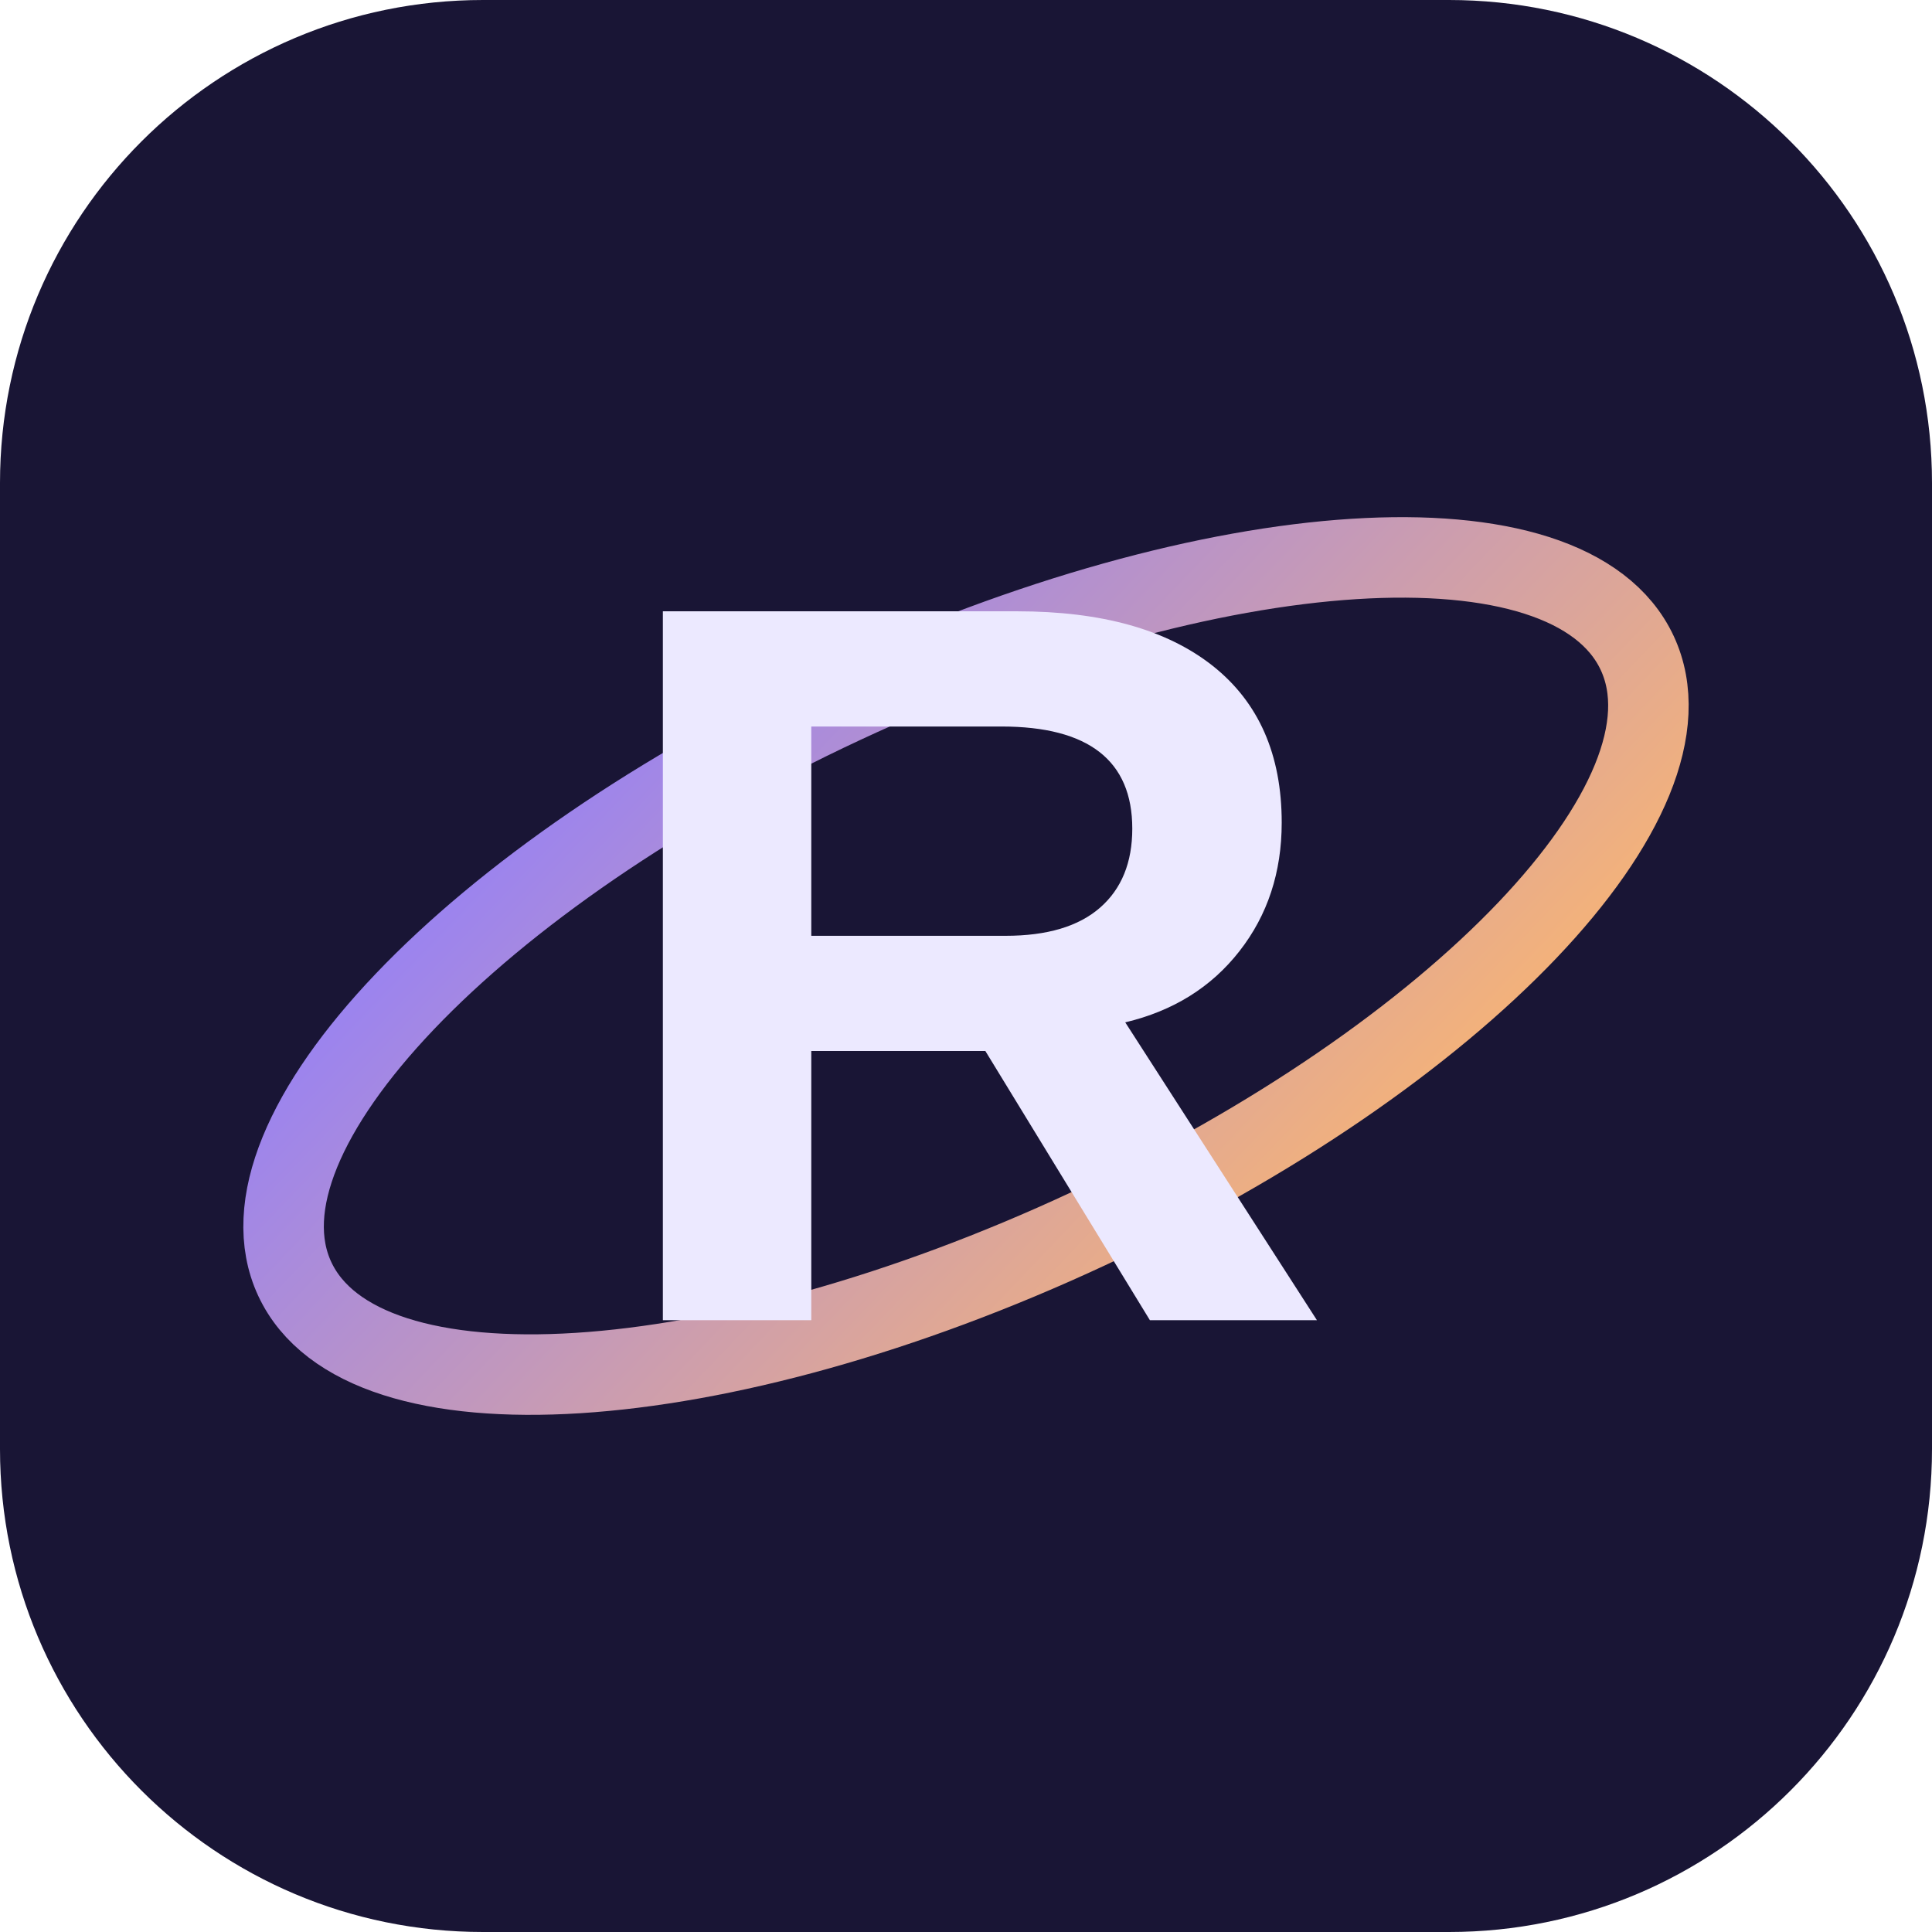
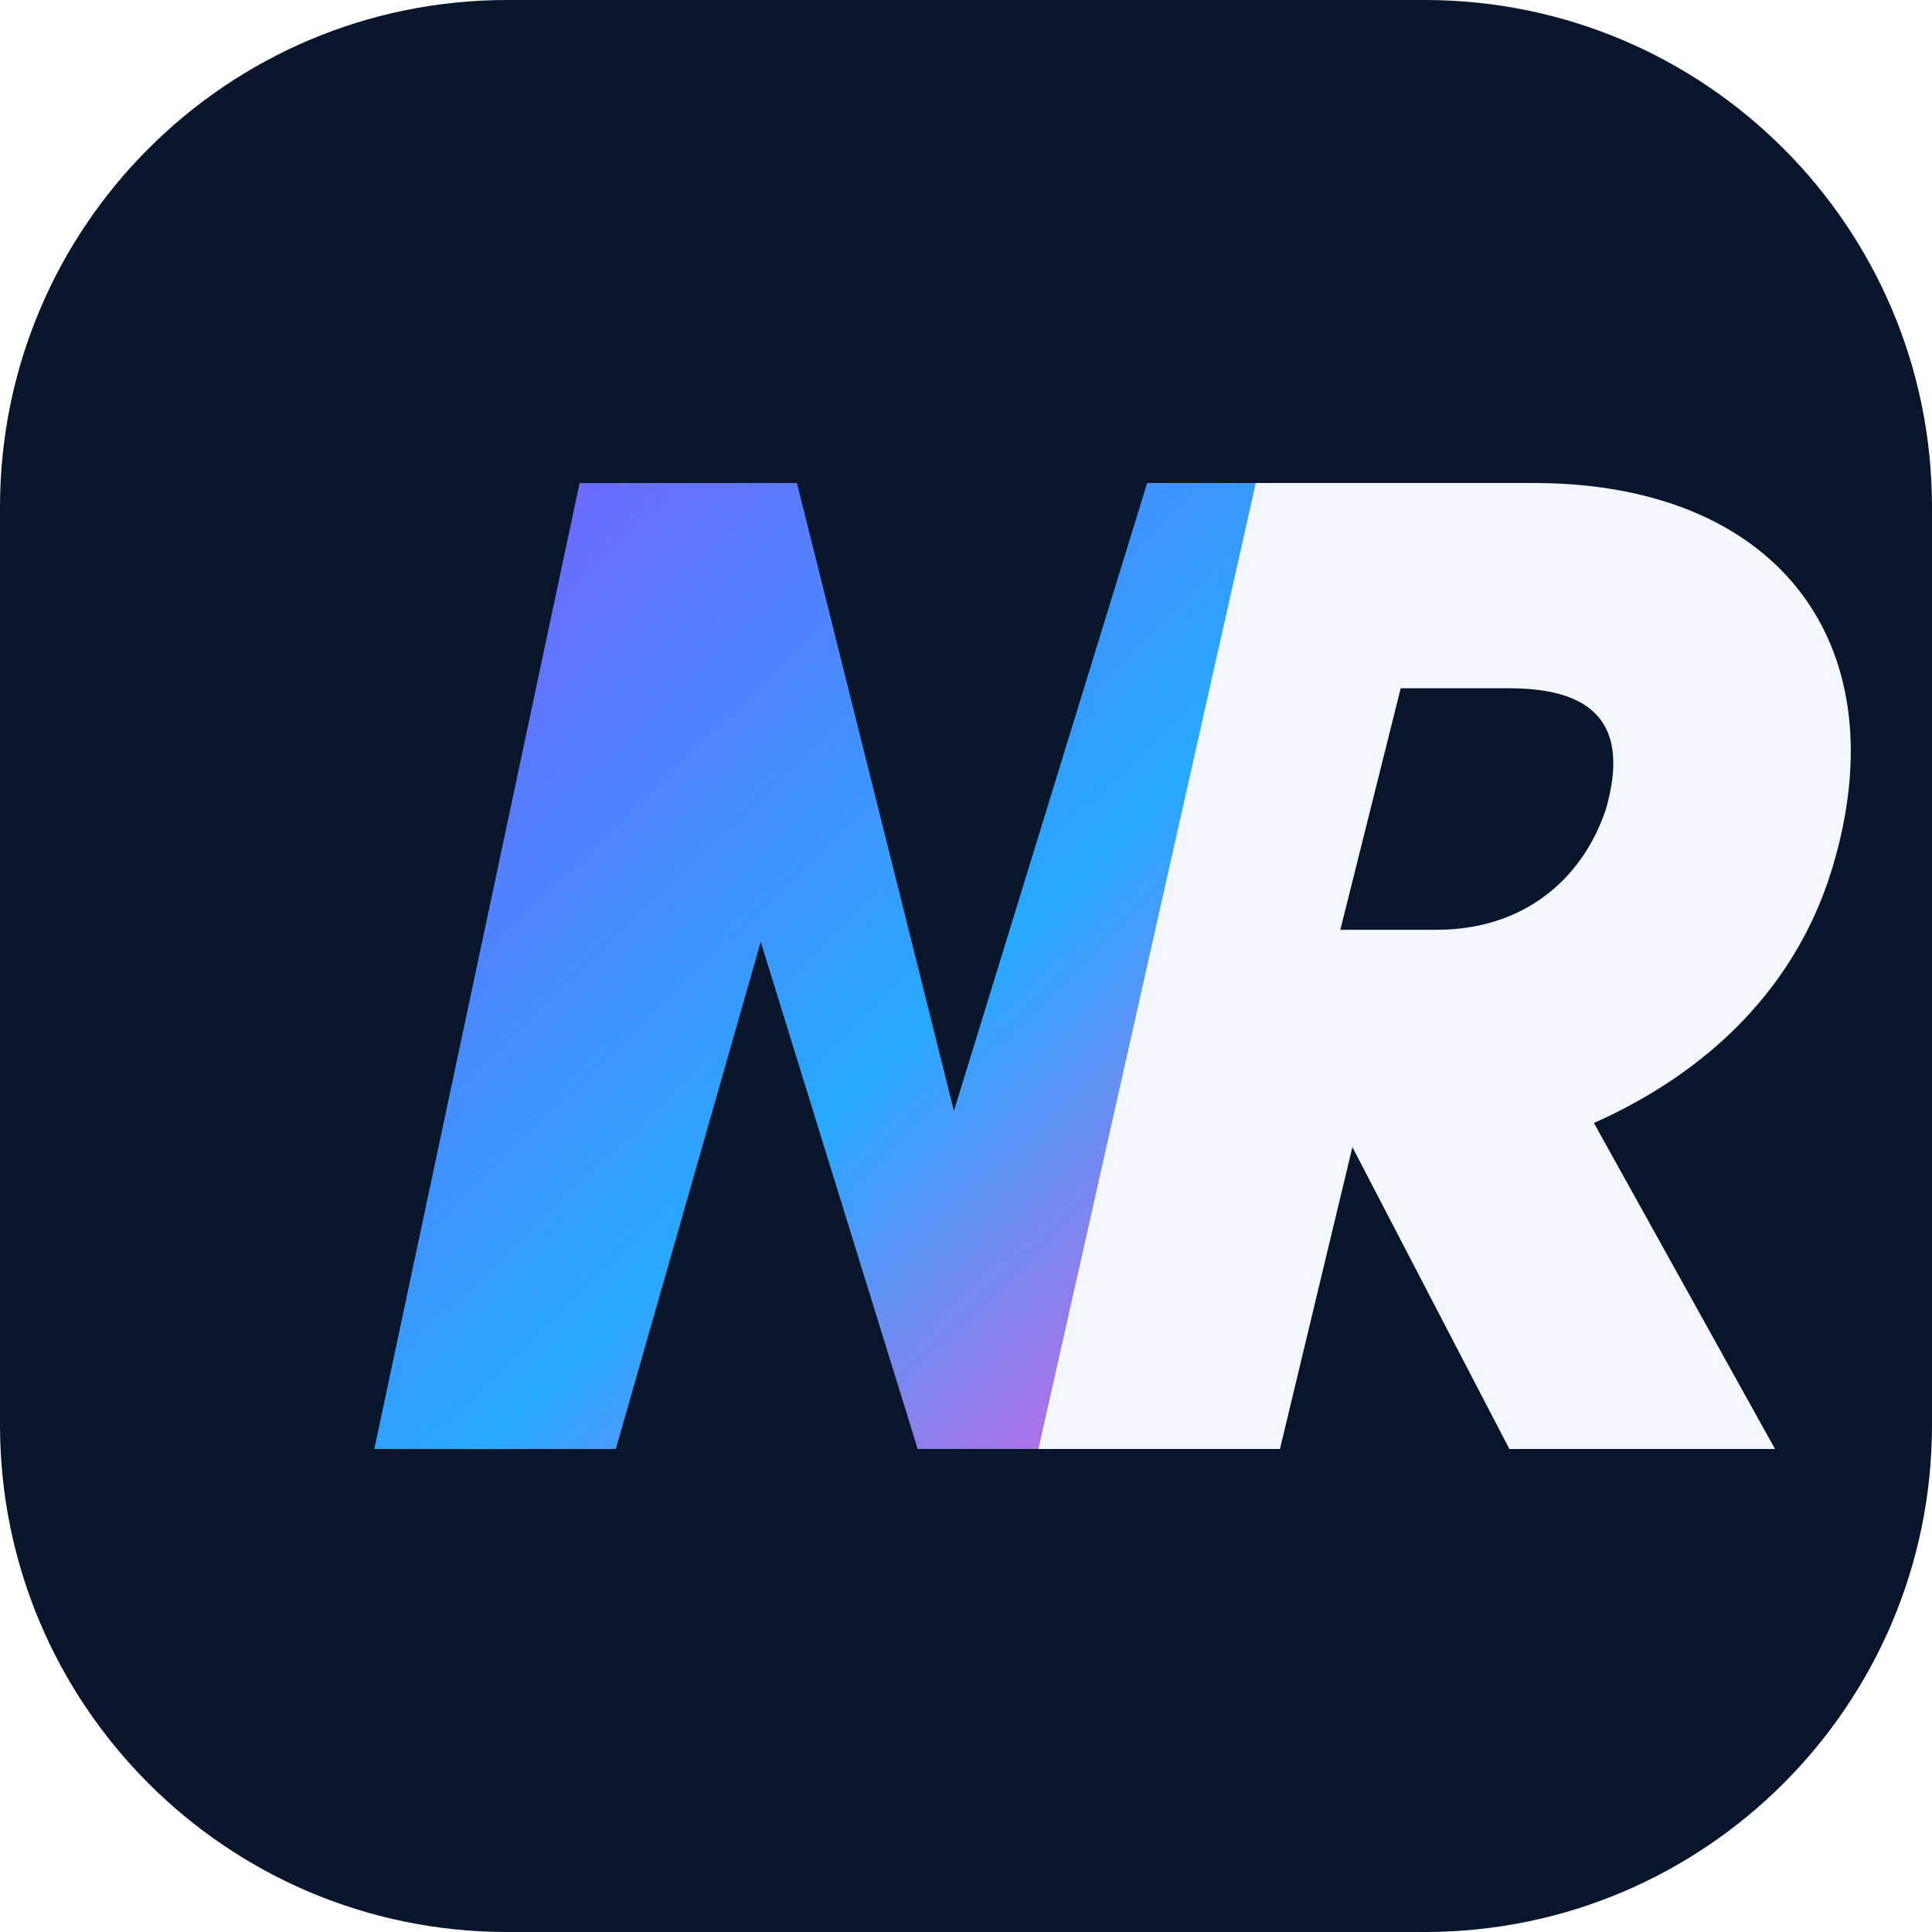
- <svg xmlns="http://www.w3.org/2000/svg" viewBox="0 0 120 120">
+ <svg xmlns="http://www.w3.org/2000/svg" viewBox="0 0 160 160">
  <defs>
    <linearGradient id="g" x1="0" y1="0" x2="1" y2="1">
-       <stop offset="0" stop-color="#8f7dff" />
-       <stop offset="1" stop-color="#ffb86b" />
+       <stop stop-color="#7b5cff" />
+       <stop offset=".55" stop-color="#27a9ff" />
+       <stop offset="1" stop-color="#ff4fd8" />
    </linearGradient>
  </defs>
-   <rect width="120" height="120" rx="30" fill="#191535" />
-   <ellipse cx="60" cy="60" rx="46" ry="18" fill="none" stroke="url(#g)" stroke-width="5" transform="rotate(-25 60 60)" />
-   <text x="60" y="82" text-anchor="middle" font-family="Arial,sans-serif" font-weight="700" font-size="64" fill="#ece9ff">R</text>
+   <rect width="160" height="160" rx="42" fill="#07162b" />
+   <path d="M31 120 48 40h18l13 52 16-52h20l-20 80H76L63 78l-12 42z" fill="url(#g)" />
+   <path d="M86 120 104 40h23c20 0 30 13 25 31-3 11-11 18-20 22l15 27h-22l-13-25-6 25zM116 57l-5 20h8c7 0 12-4 14-10 2-7-1-10-8-10z" fill="#f3f7ff" />
</svg>
